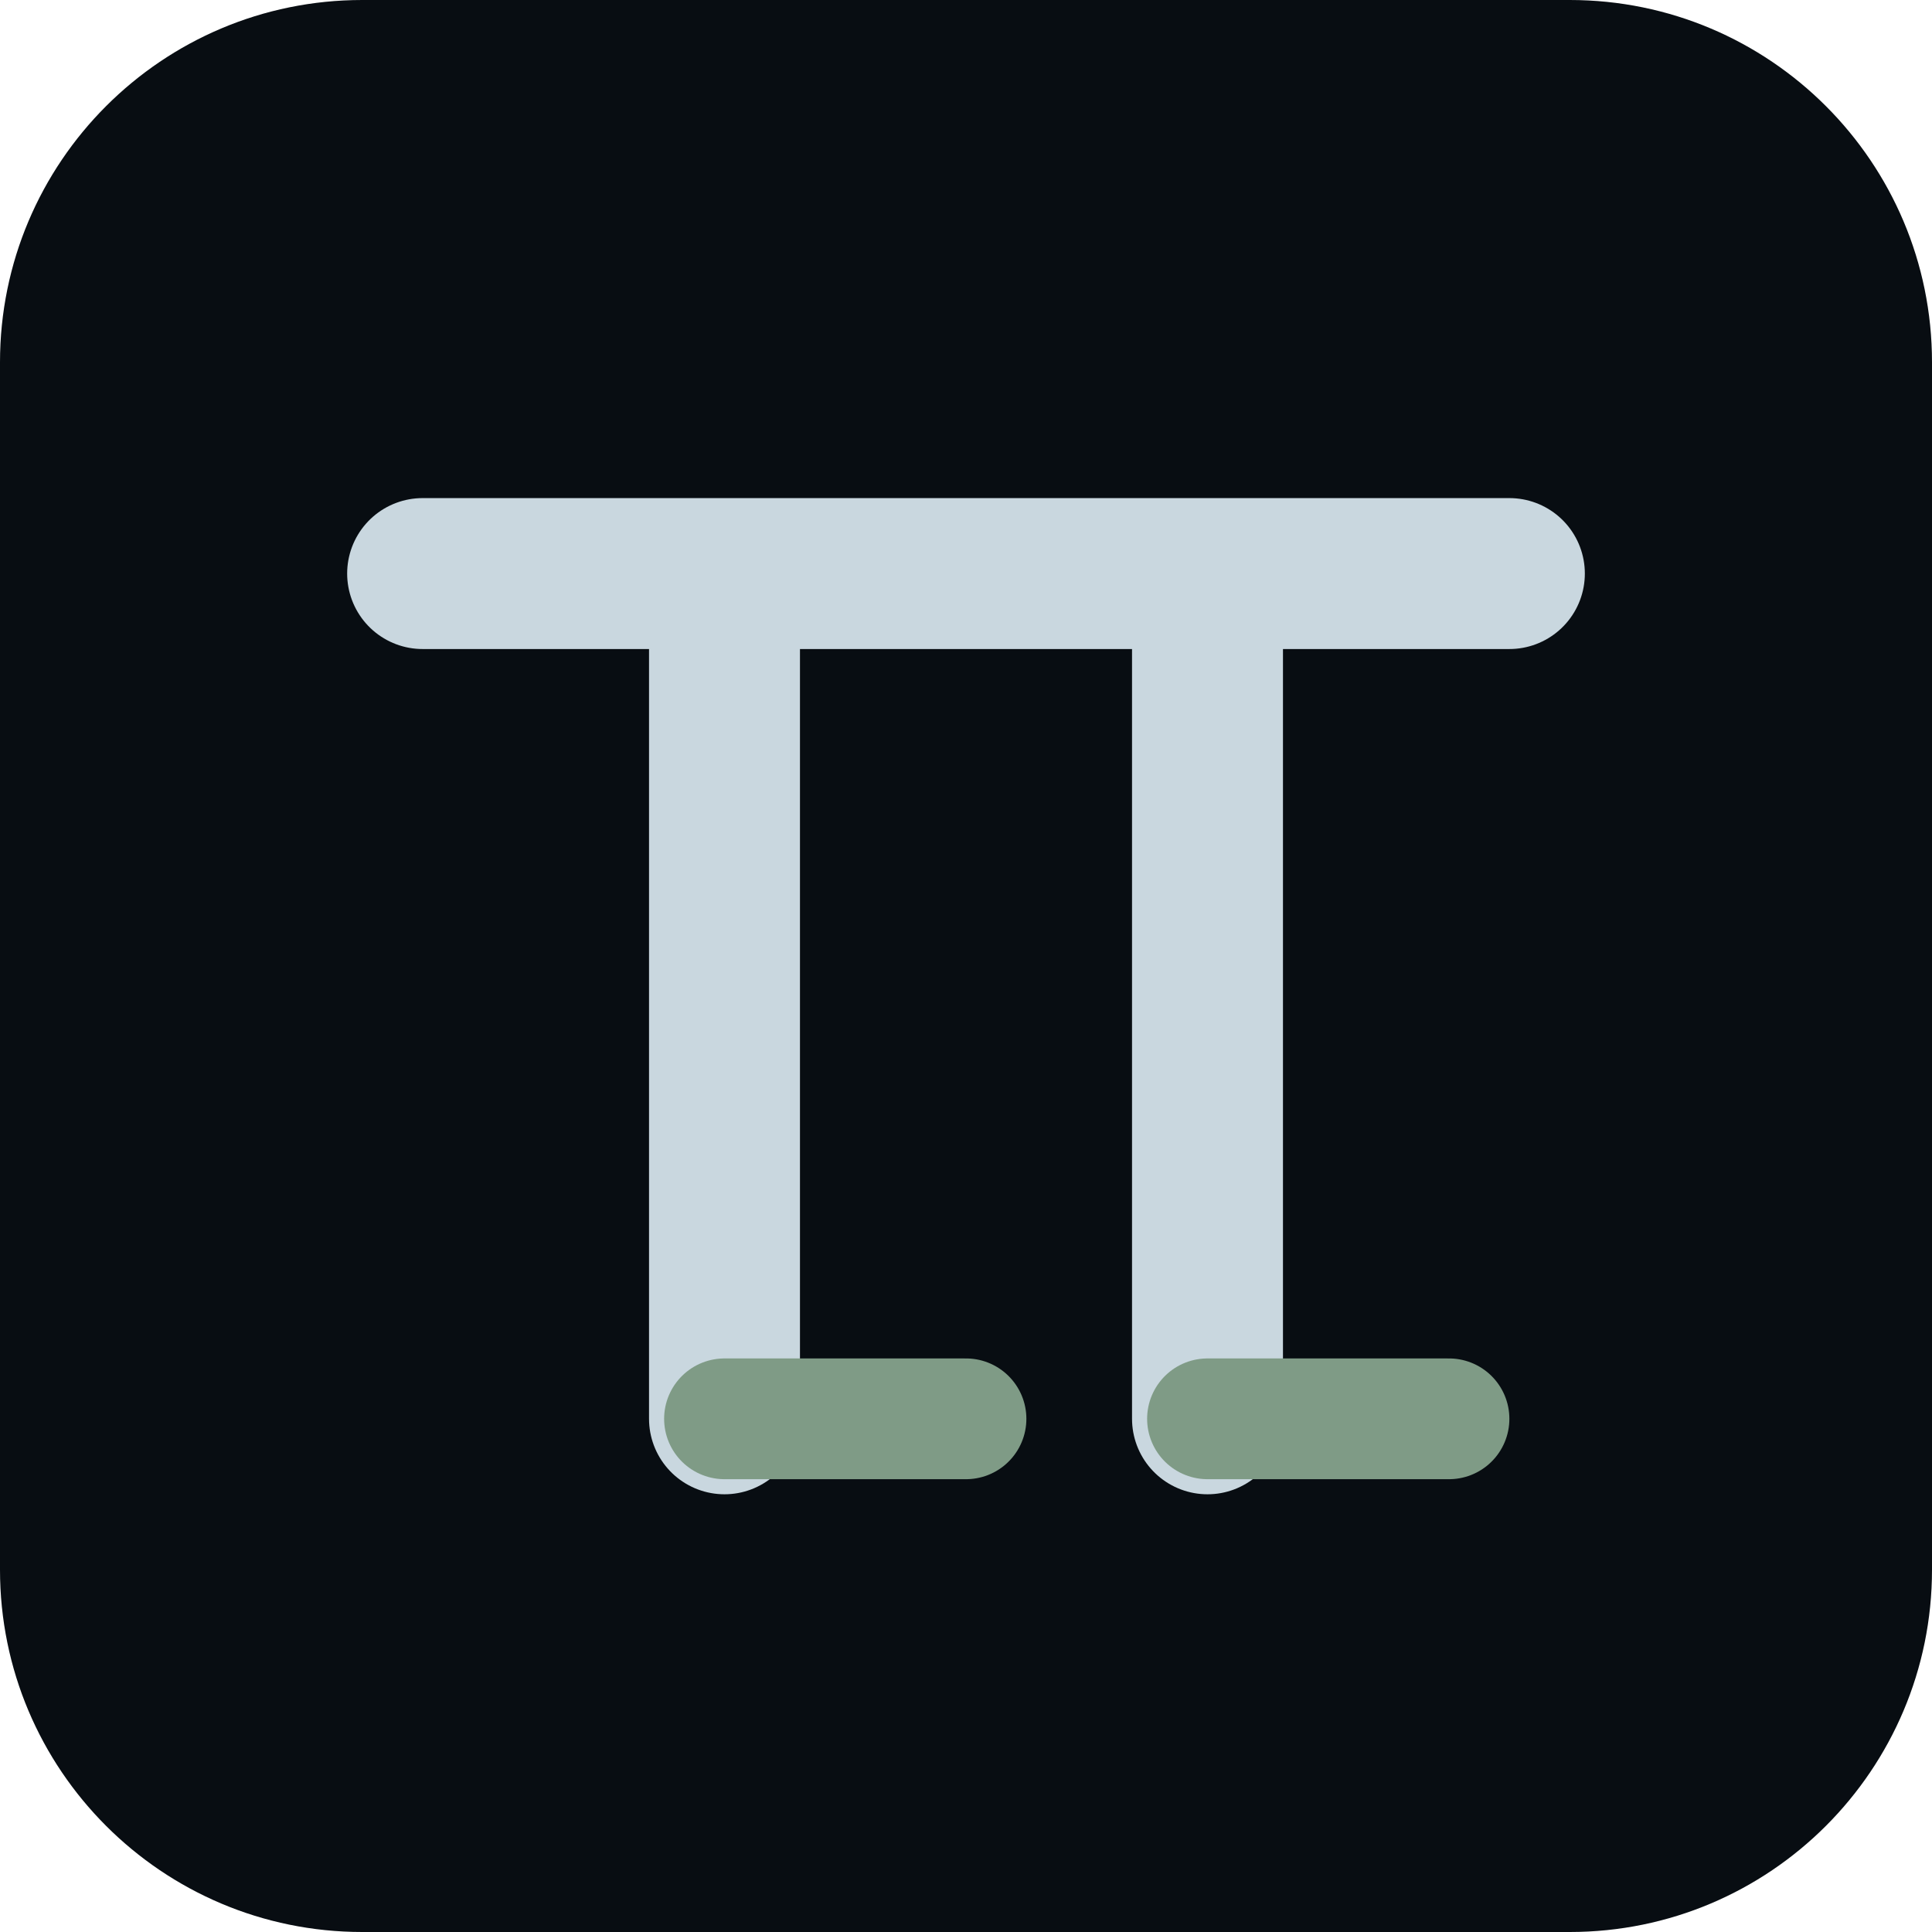
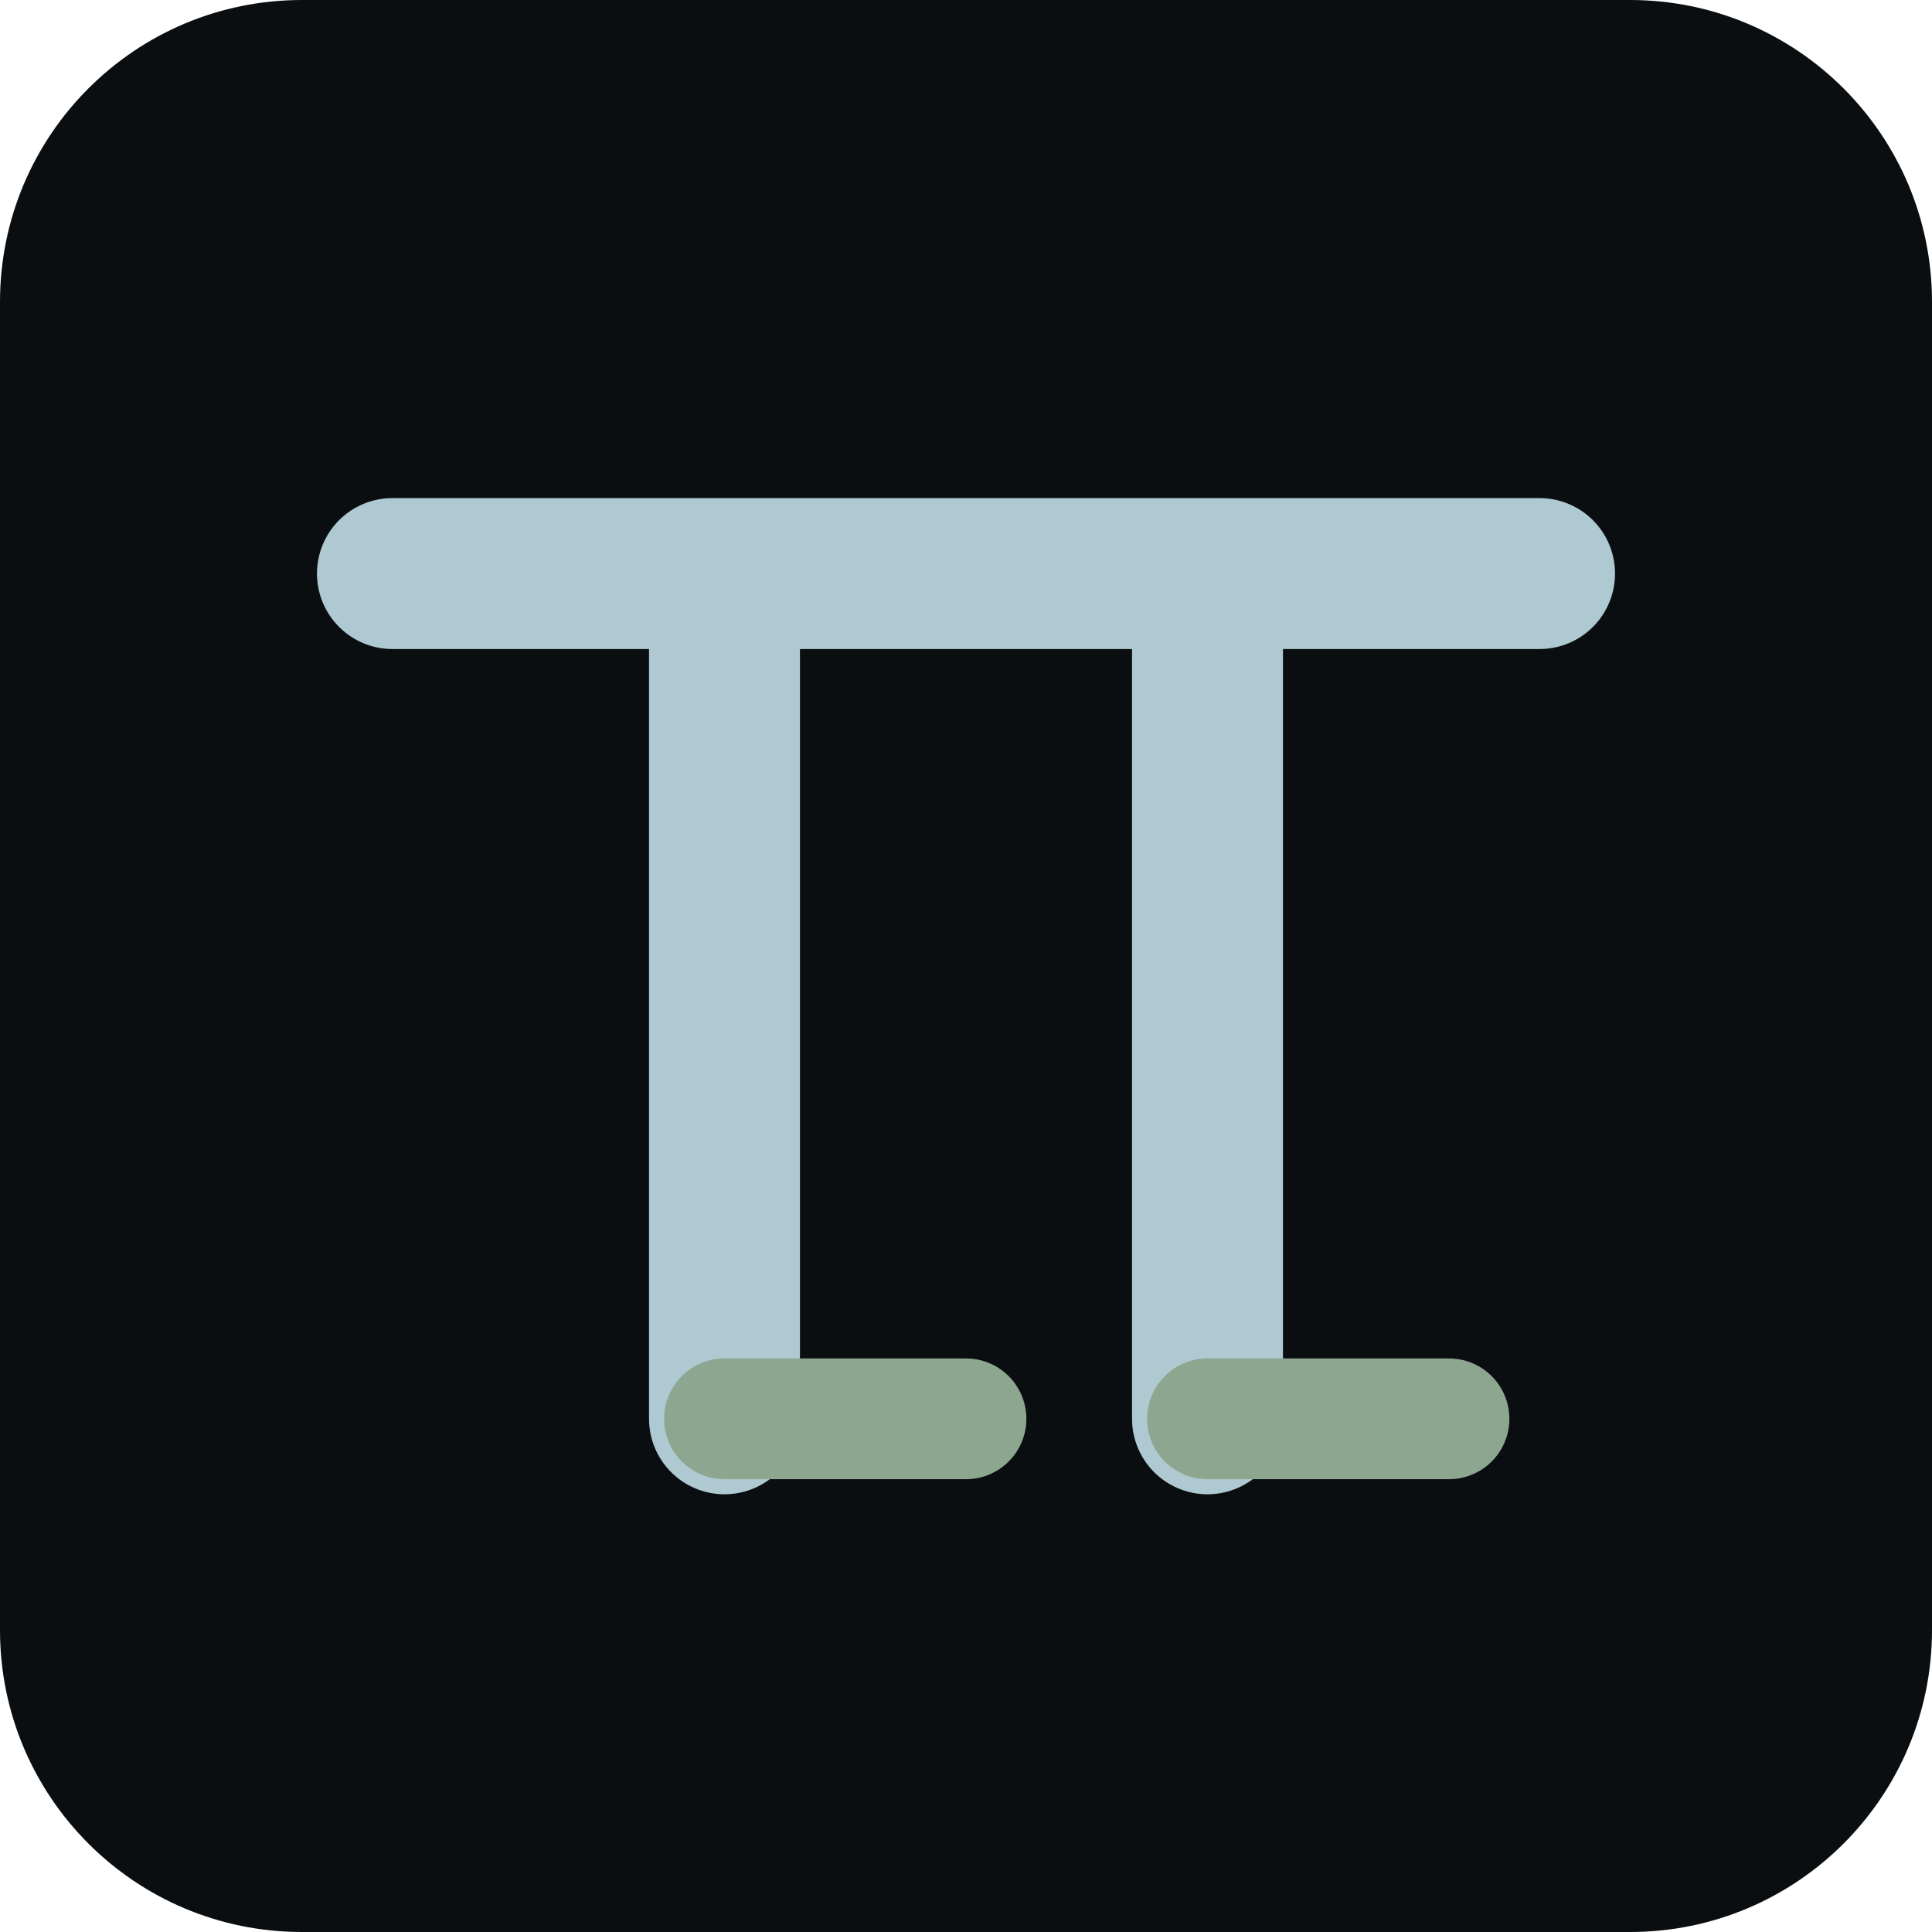
<svg xmlns="http://www.w3.org/2000/svg" viewBox="0 0 64 64" role="img" aria-label="TT">
-   <rect width="64" height="64" rx="12" fill="#080d12" />
-   <path d="M14 19h36M24 19v28M40 19v28" fill="none" stroke="#c9d7df" stroke-width="5" stroke-linecap="round" />
-   <path d="M24 47h8M40 47h8" fill="none" stroke="#7f9b86" stroke-width="4" stroke-linecap="round" />
+   <rect width="64" height="64" rx="10" fill="#0b0e10" />
+   <path d="M13 19h38M24 19v28M40 19v28" fill="none" stroke="#aec9d1" stroke-width="5" stroke-linecap="round" />
+   <path d="M24 47h8M40 47h8" fill="none" stroke="#8da68f" stroke-width="4" stroke-linecap="round" />
</svg>
